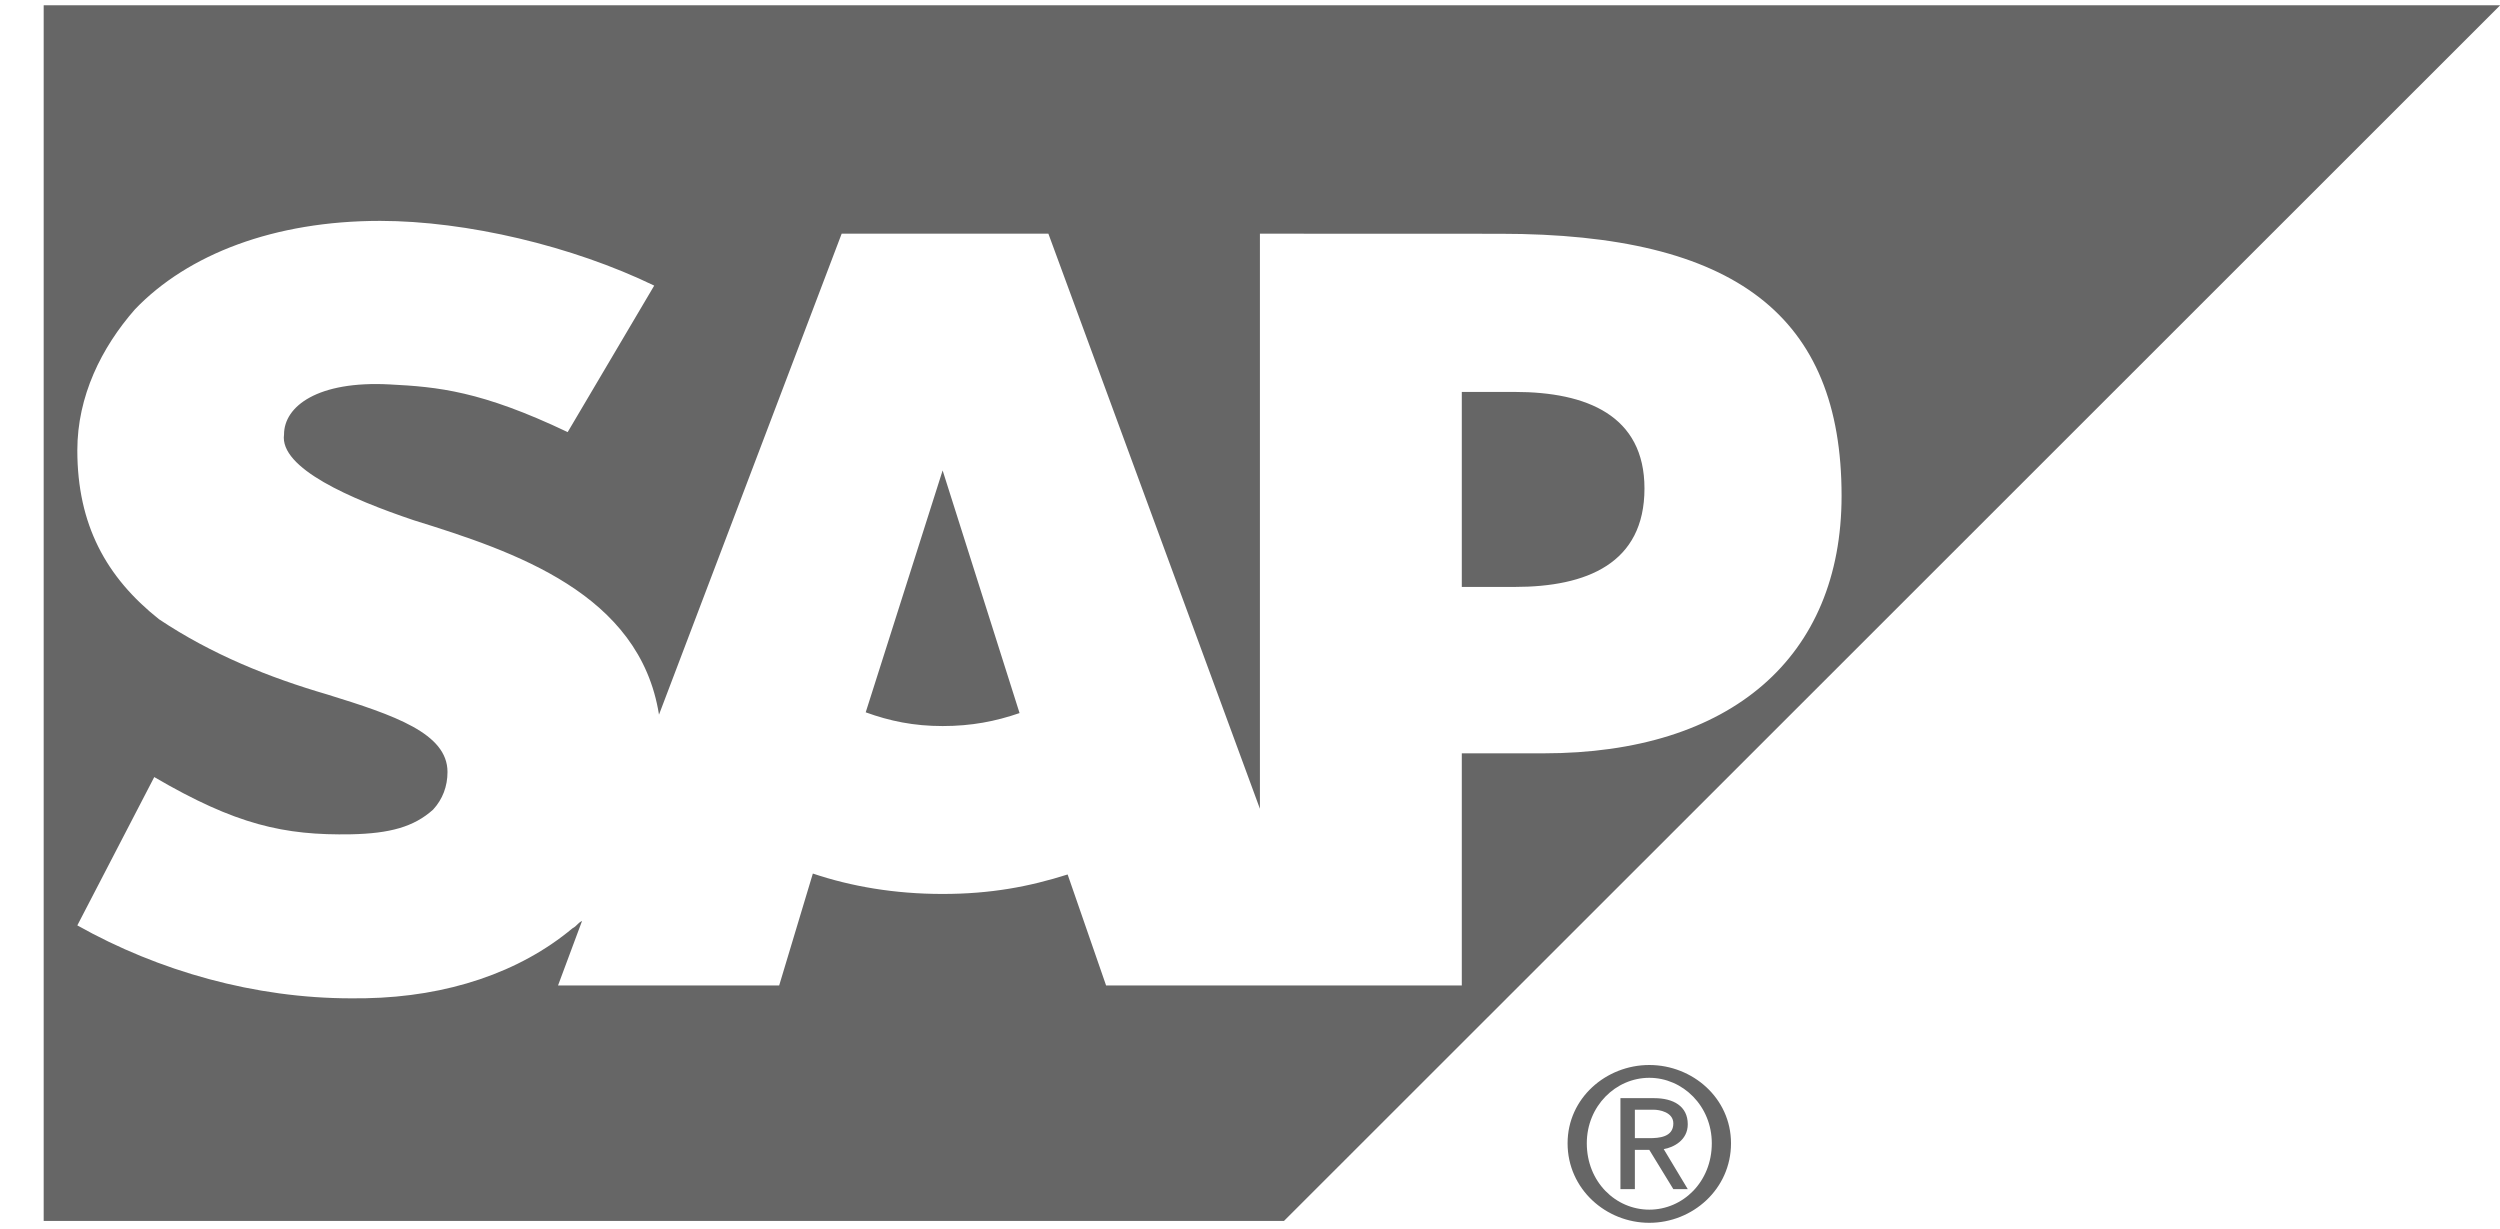
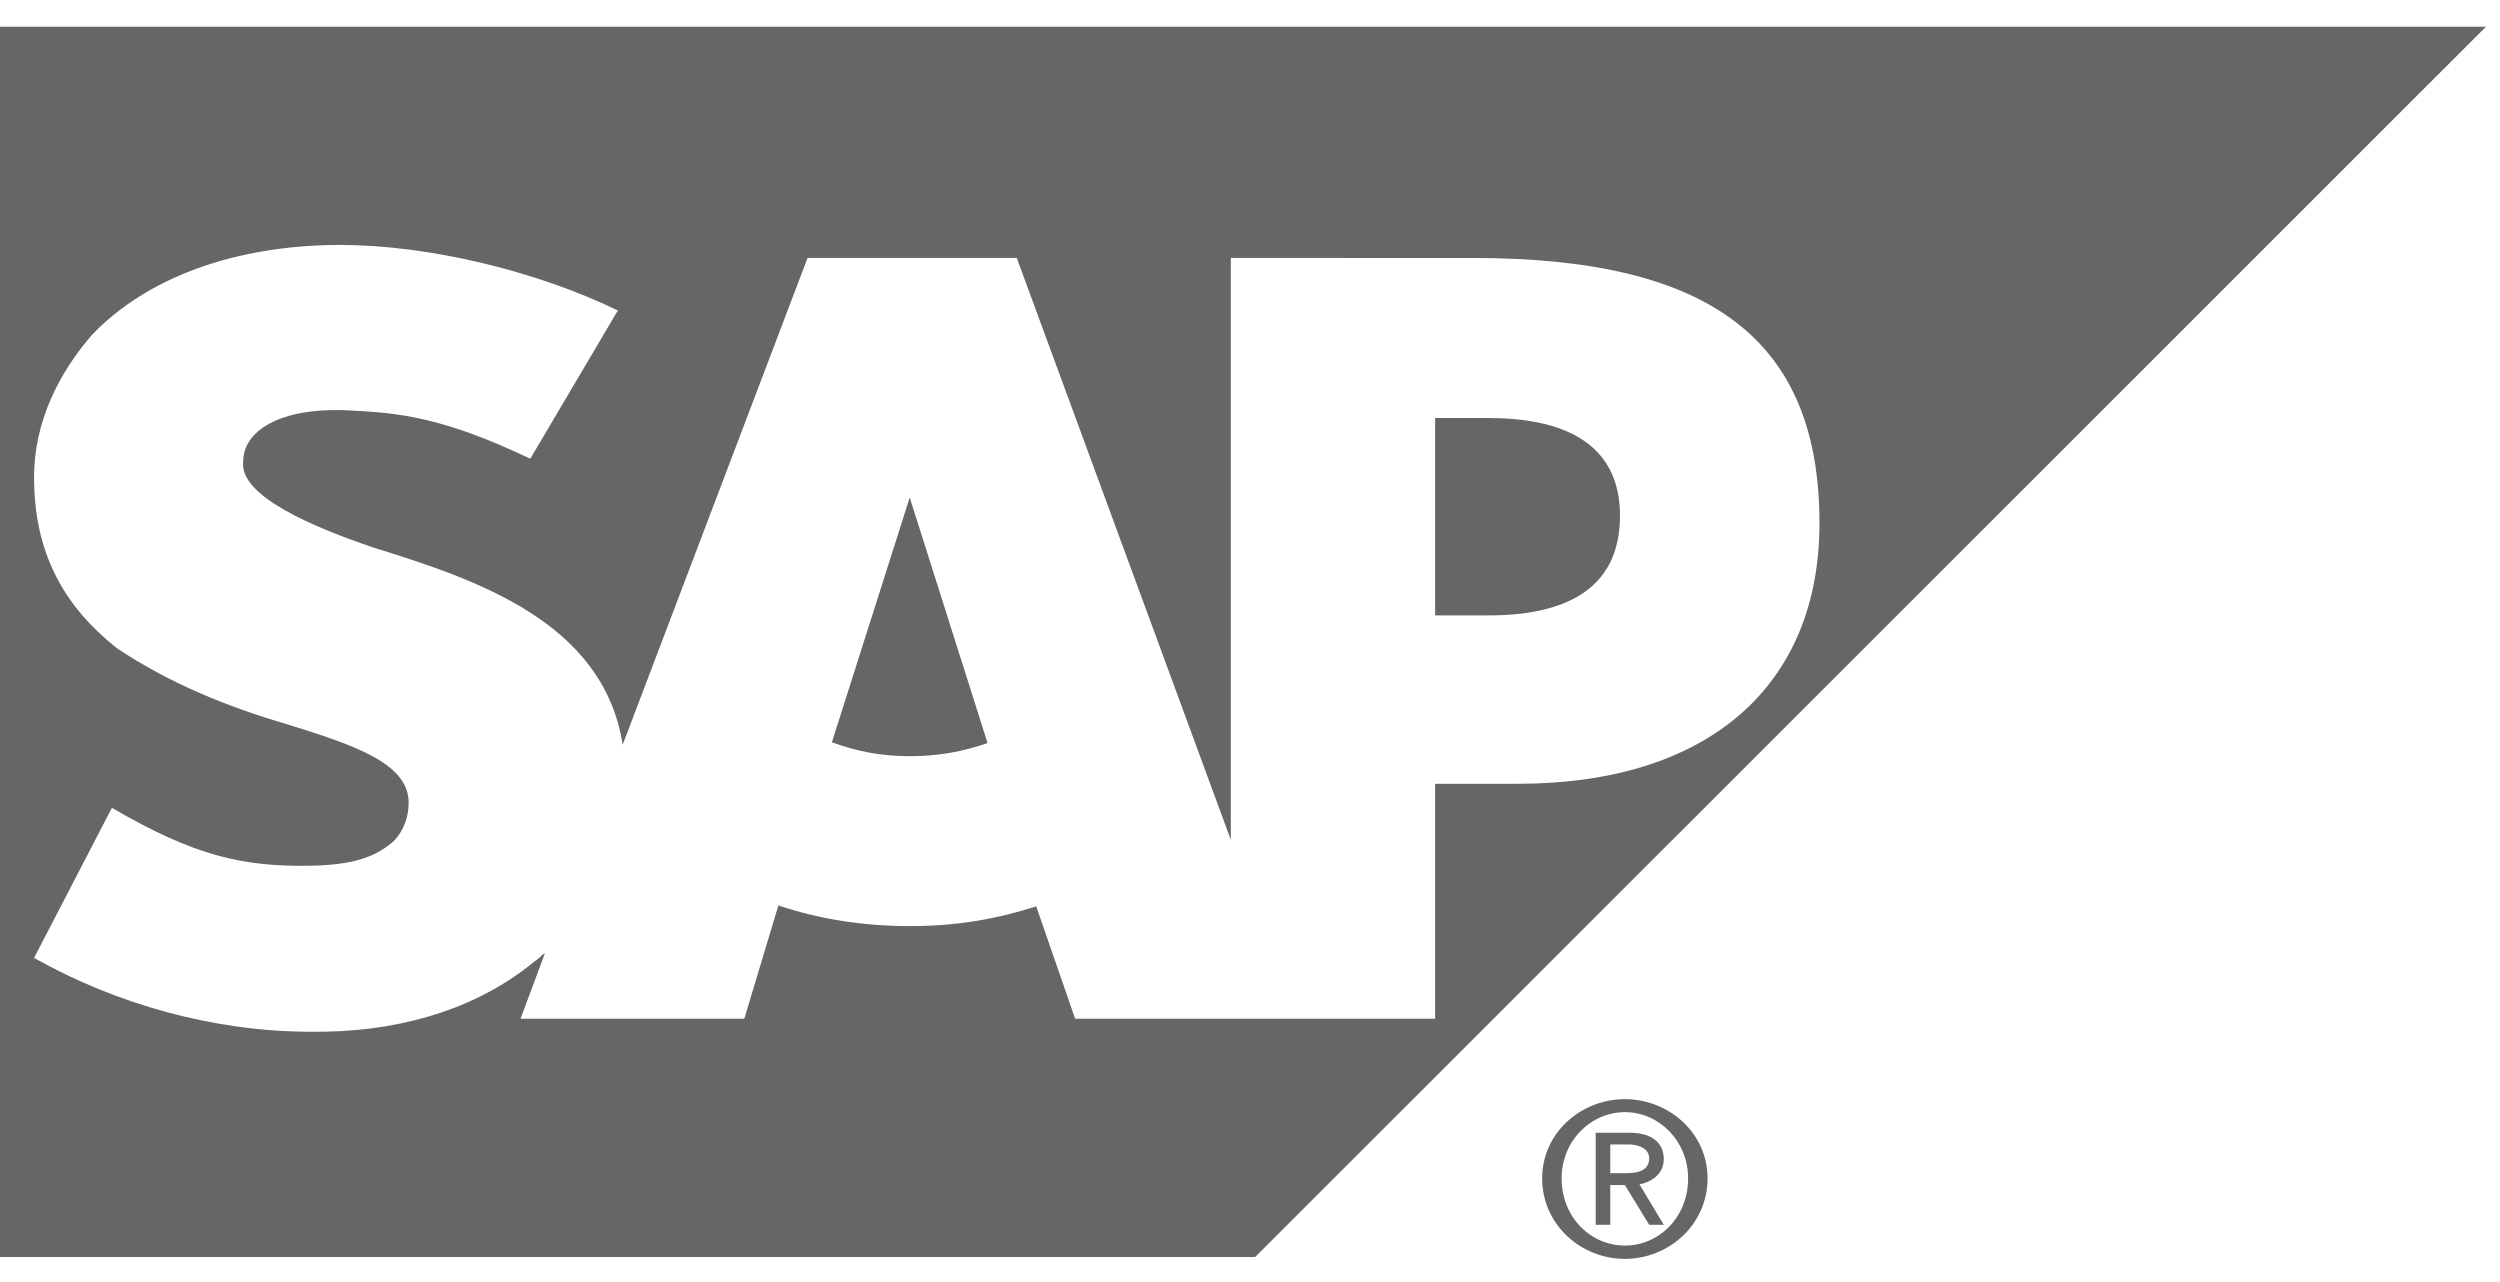
- <svg xmlns="http://www.w3.org/2000/svg" width="57" height="28" viewBox="0 0 57 28">
-   <path fill="#666" d="M19.996,61.838 L19.996,34.12 L76.004,34.12 L48.274,61.838 L19.996,61.838 Z M53.206,39.33 L47.726,39.328 L47.726,52.44 L42.903,39.328 L38.19,39.328 L34.025,50.294 C33.587,47.531 30.737,46.577 28.435,45.862 C27.01,45.382 25.366,44.676 25.476,43.905 C25.476,43.264 26.243,42.677 27.887,42.765 C28.983,42.821 29.97,42.912 31.943,43.852 L33.916,40.512 C32.052,39.609 29.641,39.038 27.668,39.036 C25.257,39.036 23.284,39.794 22.078,41.052 C21.311,41.926 20.763,43.036 20.763,44.267 C20.763,45.961 21.42,47.162 22.626,48.119 C23.832,48.925 25.147,49.45 26.462,49.834 C27.997,50.309 29.203,50.72 29.203,51.601 C29.203,51.927 29.093,52.223 28.874,52.46 C28.435,52.854 27.887,53.003 27.01,53.022 C25.476,53.05 24.38,52.806 22.517,51.717 L20.763,55.099 C22.626,56.146 24.818,56.762 27.01,56.762 L27.339,56.76 C29.203,56.725 30.847,56.172 32.052,55.166 C32.162,55.106 32.162,55.052 32.271,54.997 L31.723,56.469 L36.765,56.469 L37.533,53.917 C38.409,54.211 39.396,54.382 40.492,54.382 C41.588,54.382 42.465,54.216 43.342,53.938 L44.219,56.469 L52.329,56.469 L52.329,51.176 L54.193,51.176 C58.467,51.176 60.988,48.983 60.988,45.304 C60.988,41.209 58.577,39.33 53.206,39.33 Z M40.492,50.554 C39.834,50.554 39.286,50.44 38.738,50.241 L40.492,44.726 L42.246,50.258 C41.698,50.447 41.15,50.554 40.492,50.554 Z M53.535,47.382 L52.329,47.382 L52.329,42.936 L53.535,42.936 C55.179,42.936 56.494,43.474 56.494,45.137 C56.494,46.846 55.179,47.382 53.535,47.382 Z M56.604,61.88 C55.618,61.88 54.741,61.112 54.741,60.067 C54.741,59.038 55.618,58.282 56.604,58.282 C57.591,58.282 58.467,59.038 58.467,60.067 C58.467,61.112 57.591,61.88 56.604,61.88 Z M55.179,60.067 C55.179,60.946 55.837,61.58 56.604,61.58 C57.371,61.58 58.029,60.946 58.029,60.067 C58.029,59.22 57.371,58.574 56.604,58.574 C55.837,58.574 55.179,59.22 55.179,60.067 Z M56.275,60.217 L56.275,61.112 L55.946,61.112 L55.946,59.038 L56.714,59.038 C57.152,59.038 57.481,59.22 57.481,59.633 C57.481,60.001 57.152,60.162 56.933,60.2 L57.481,61.112 L57.152,61.112 L56.604,60.217 L56.275,60.217 Z M56.275,59.95 L56.604,59.95 C56.823,59.95 57.152,59.929 57.152,59.614 C57.152,59.352 56.823,59.302 56.714,59.302 L56.275,59.302 L56.275,59.95 Z" transform="translate(-19 -34)" />
+ <svg xmlns="http://www.w3.org/2000/svg" width="80" height="41" viewBox="0 0 80 41" fill="none">
+   <path d="M0 40.225V0.856H79.55L40.164 40.225H0ZM47.17 8.256L39.386 8.254V26.876L32.536 8.254H25.842L19.927 23.828C19.304 19.905 15.256 18.549 11.987 17.534C9.963 16.852 7.628 15.85 7.784 14.754C7.784 13.844 8.873 13.01 11.209 13.135C12.765 13.214 14.166 13.343 16.969 14.679L19.771 9.935C17.124 8.653 13.699 7.842 10.897 7.838C7.472 7.838 4.67 8.916 2.958 10.701C1.868 11.944 1.09 13.521 1.09 15.269C1.09 17.674 2.024 19.38 3.736 20.739C5.449 21.884 7.317 22.629 9.185 23.176C11.364 23.85 13.077 24.433 13.077 25.685C13.077 26.148 12.921 26.568 12.61 26.906C11.987 27.465 11.209 27.676 9.963 27.703C7.784 27.743 6.227 27.396 3.581 25.85L1.09 30.653C3.736 32.141 6.85 33.016 9.963 33.016L10.43 33.013C13.077 32.963 15.412 32.177 17.124 30.748C17.28 30.664 17.28 30.586 17.436 30.508L16.657 32.599H23.818L24.908 28.974C26.154 29.392 27.555 29.635 29.111 29.635C30.668 29.635 31.913 29.399 33.159 29.004L34.404 32.599H45.924V25.081H48.571C54.642 25.081 58.223 21.966 58.223 16.742C58.223 10.925 54.798 8.256 47.17 8.256ZM29.111 24.198C28.177 24.198 27.399 24.037 26.62 23.753L29.111 15.92L31.602 23.778C30.824 24.046 30.045 24.198 29.111 24.198ZM47.637 19.693H45.924V13.377H47.637C49.972 13.377 51.84 14.142 51.84 16.503C51.84 18.932 49.972 19.693 47.637 19.693ZM51.996 40.284C50.594 40.284 49.349 39.193 49.349 37.709C49.349 36.248 50.594 35.173 51.996 35.173C53.397 35.173 54.642 36.248 54.642 37.709C54.642 39.193 53.397 40.284 51.996 40.284ZM49.972 37.709C49.972 38.958 50.906 39.858 51.996 39.858C53.085 39.858 54.019 38.958 54.019 37.709C54.019 36.506 53.085 35.589 51.996 35.589C50.906 35.589 49.972 36.506 49.972 37.709ZM51.529 37.923V39.193H51.062V36.248H52.151C52.774 36.248 53.241 36.506 53.241 37.093C53.241 37.616 52.774 37.845 52.463 37.898L53.241 39.193H52.774L51.996 37.923H51.529ZM51.529 37.543H51.996C52.307 37.543 52.774 37.513 52.774 37.066C52.774 36.694 52.307 36.623 52.151 36.623H51.529V37.543Z" fill="#666666" style="fill:#666666;fill:color(display-p3 0.4 0.4 0.4);fill-opacity:1;" />
</svg>
